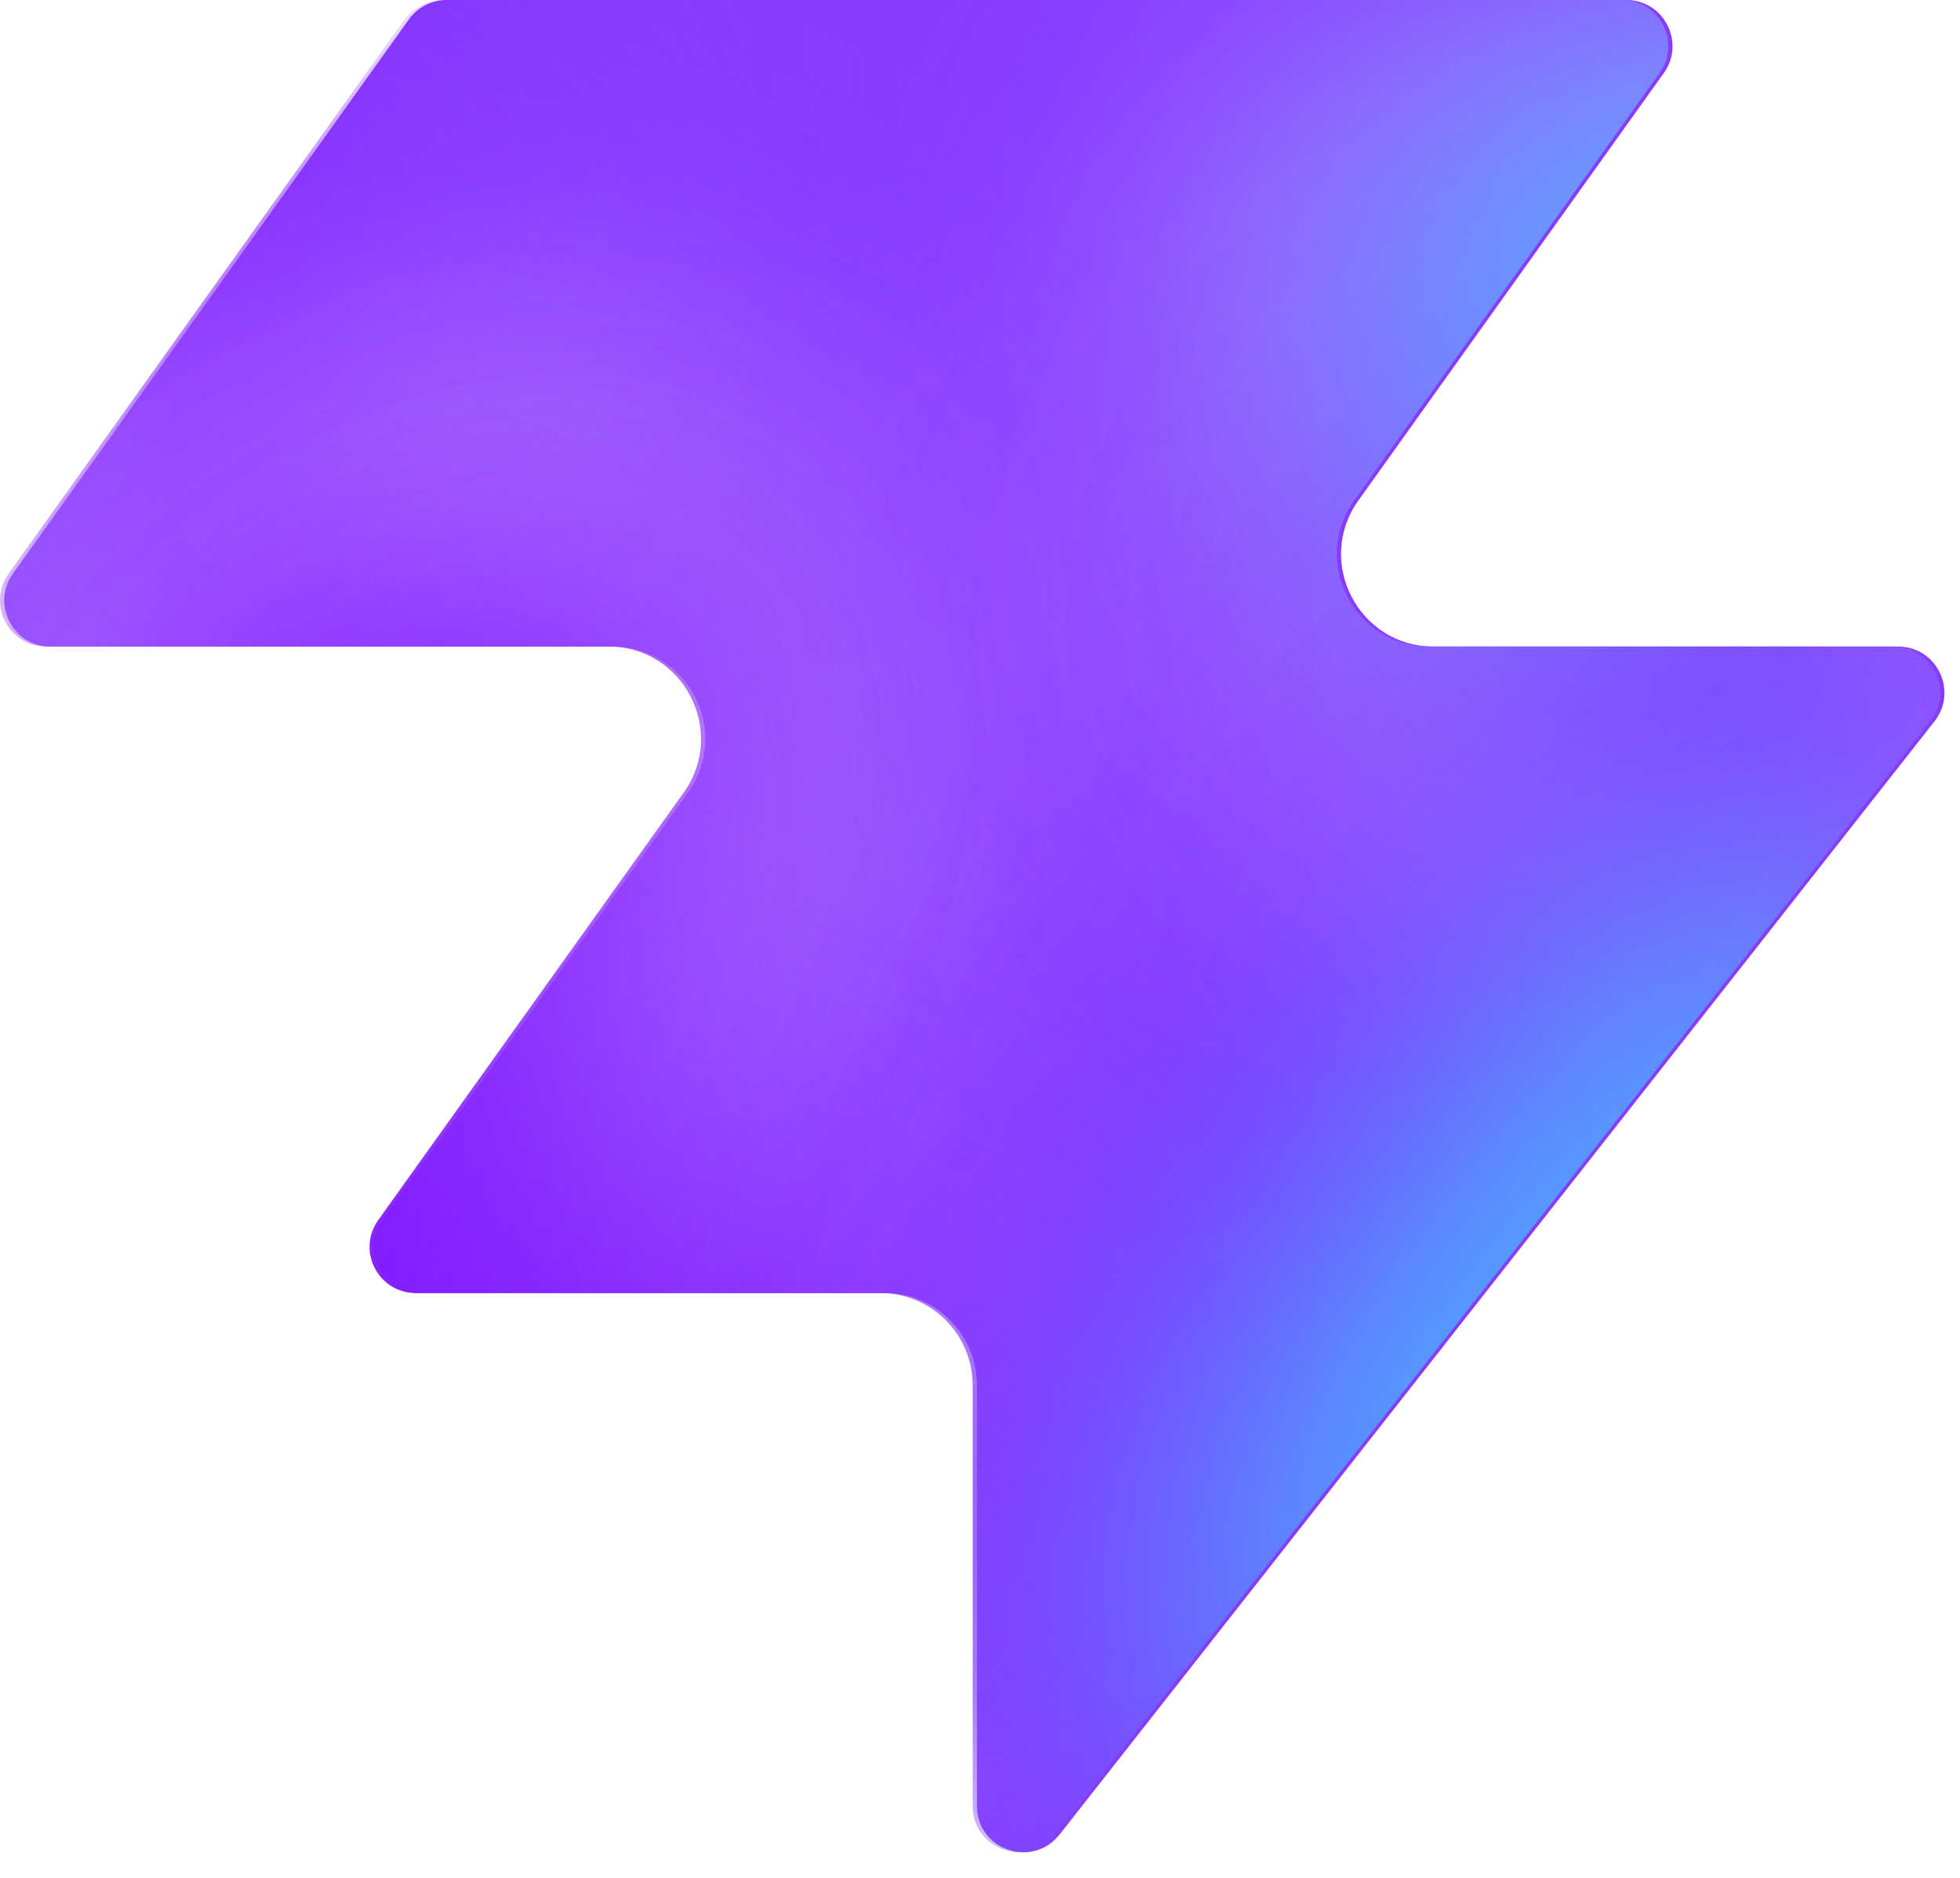
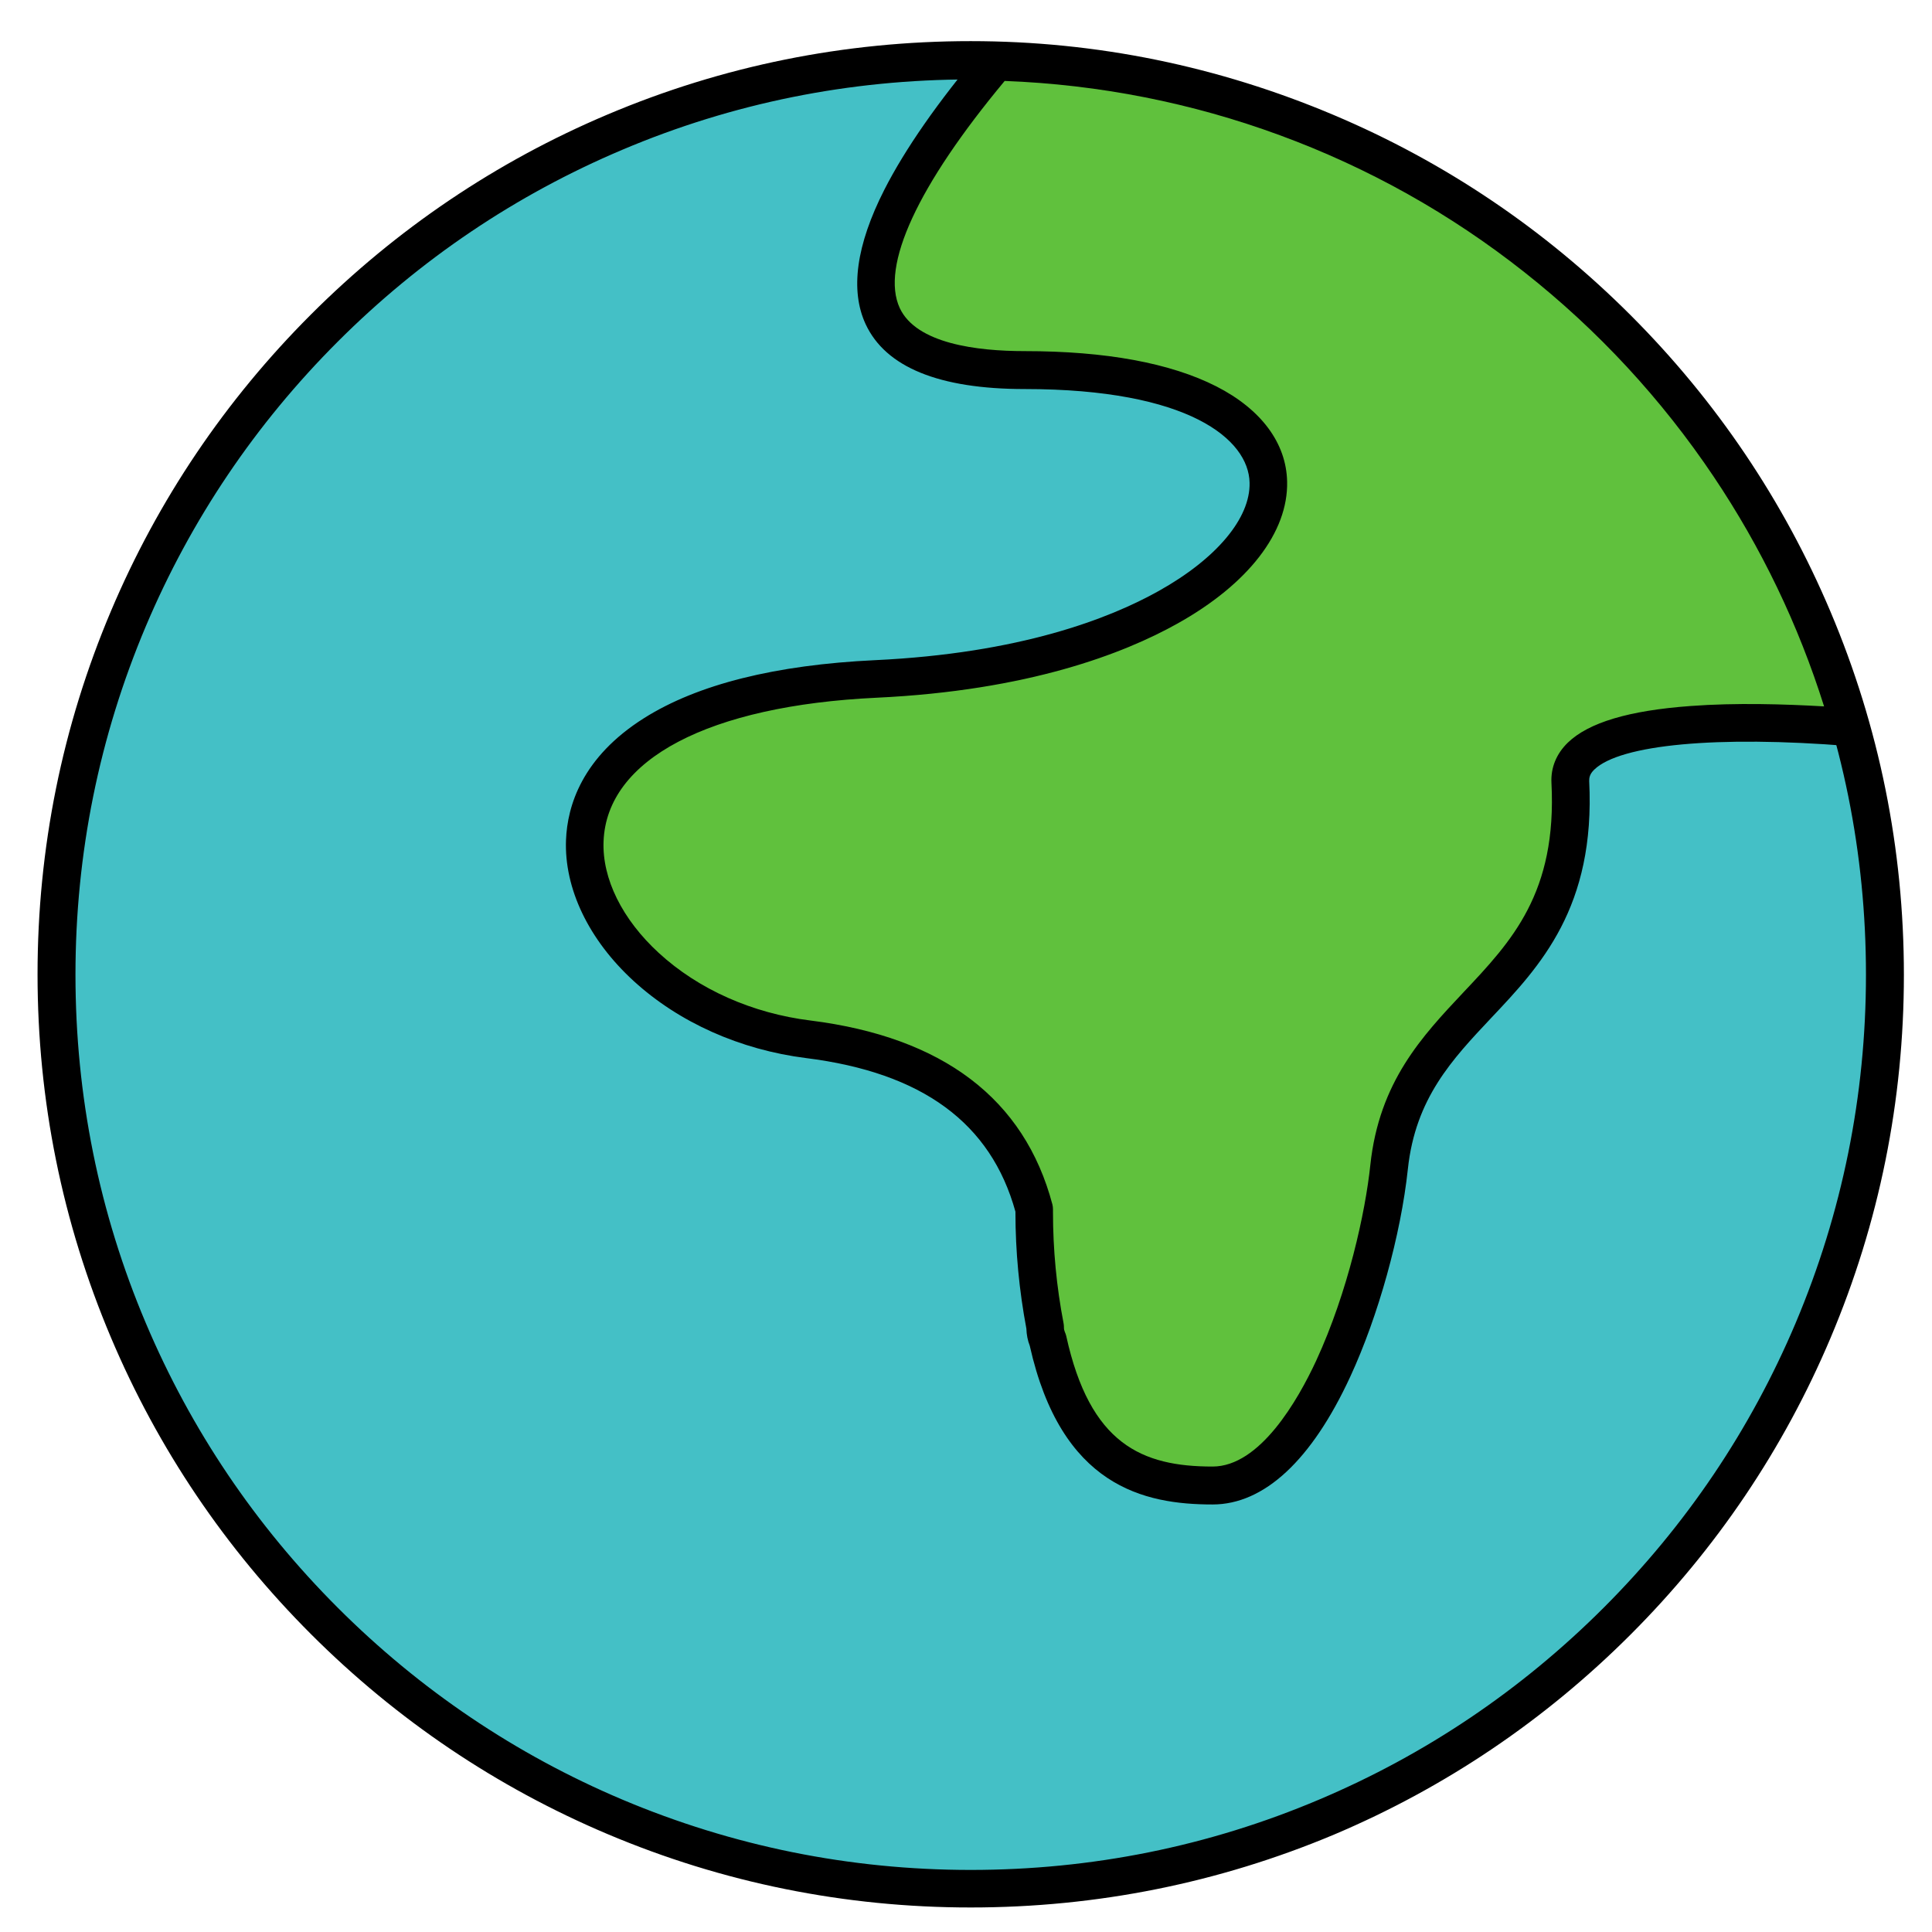
- <svg xmlns="http://www.w3.org/2000/svg" width="48" height="46" fill="none" viewBox="0 0 48 46">
-   <path fill="#863bff" d="M25.946 44.938c-.664.845-2.021.375-2.021-.698V33.937a2.26 2.26 0 0 0-2.262-2.262H10.287c-.92 0-1.456-1.04-.92-1.788l7.48-10.471c1.07-1.497 0-3.578-1.842-3.578H1.237c-.92 0-1.456-1.04-.92-1.788L10.013.474c.214-.297.556-.474.92-.474h28.894c.92 0 1.456 1.04.92 1.788l-7.48 10.471c-1.07 1.498 0 3.579 1.842 3.579h11.377c.943 0 1.473 1.088.89 1.83L25.947 44.94z" style="fill:#863bff;fill:color(display-p3 .525 .23 1);fill-opacity:1" />
-   <mask id="a" width="48" height="46" x="0" y="0" maskUnits="userSpaceOnUse" style="mask-type:alpha">
-     <path fill="#000" d="M25.842 44.938c-.664.844-2.021.375-2.021-.698V33.937a2.26 2.26 0 0 0-2.262-2.262H10.183c-.92 0-1.456-1.04-.92-1.788l7.48-10.471c1.07-1.498 0-3.579-1.842-3.579H1.133c-.92 0-1.456-1.04-.92-1.787L9.91.473c.214-.297.556-.474.92-.474h28.894c.92 0 1.456 1.04.92 1.788l-7.48 10.471c-1.07 1.498 0 3.578 1.842 3.578h11.377c.943 0 1.473 1.088.89 1.832L25.843 44.94z" style="fill:#000;fill-opacity:1" />
-   </mask>
-   <g mask="url(#a)">
-     <g filter="url(#b)">
-       <ellipse cx="5.508" cy="14.704" fill="#ede6ff" rx="5.508" ry="14.704" style="fill:#ede6ff;fill:color(display-p3 .927 .903 1);fill-opacity:1" transform="matrix(.00324 1 1 -.00324 -4.47 31.516)" />
-     </g>
-     <g filter="url(#c)">
-       <ellipse cx="10.399" cy="29.851" fill="#ede6ff" rx="10.399" ry="29.851" style="fill:#ede6ff;fill:color(display-p3 .927 .903 1);fill-opacity:1" transform="matrix(.00324 1 1 -.00324 -39.328 7.883)" />
-     </g>
-     <g filter="url(#d)">
-       <ellipse cx="5.508" cy="30.487" fill="#7e14ff" rx="5.508" ry="30.487" style="fill:#7e14ff;fill:color(display-p3 .492 .077 1);fill-opacity:1" transform="rotate(89.814 -25.913 -14.639)scale(1 -1)" />
-     </g>
-     <g filter="url(#e)">
-       <ellipse cx="5.508" cy="30.599" fill="#7e14ff" rx="5.508" ry="30.599" style="fill:#7e14ff;fill:color(display-p3 .492 .077 1);fill-opacity:1" transform="rotate(89.814 -32.644 -3.334)scale(1 -1)" />
-     </g>
-     <g filter="url(#f)">
-       <ellipse cx="5.508" cy="30.599" fill="#7e14ff" rx="5.508" ry="30.599" style="fill:#7e14ff;fill:color(display-p3 .492 .077 1);fill-opacity:1" transform="matrix(.00324 1 1 -.00324 -34.34 30.47)" />
-     </g>
-     <g filter="url(#g)">
-       <ellipse cx="14.072" cy="22.078" fill="#ede6ff" rx="14.072" ry="22.078" style="fill:#ede6ff;fill:color(display-p3 .927 .903 1);fill-opacity:1" transform="rotate(93.35 24.506 48.493)scale(-1 1)" />
-     </g>
-     <g filter="url(#h)">
-       <ellipse cx="3.47" cy="21.501" fill="#7e14ff" rx="3.47" ry="21.501" style="fill:#7e14ff;fill:color(display-p3 .492 .077 1);fill-opacity:1" transform="rotate(89.009 28.708 47.59)scale(-1 1)" />
-     </g>
-     <g filter="url(#i)">
-       <ellipse cx="3.47" cy="21.501" fill="#7e14ff" rx="3.47" ry="21.501" style="fill:#7e14ff;fill:color(display-p3 .492 .077 1);fill-opacity:1" transform="rotate(89.009 28.708 47.59)scale(-1 1)" />
-     </g>
-     <g filter="url(#j)">
-       <ellipse cx=".387" cy="8.972" fill="#7e14ff" rx="4.407" ry="29.108" style="fill:#7e14ff;fill:color(display-p3 .492 .077 1);fill-opacity:1" transform="rotate(39.51 .387 8.972)" />
-     </g>
-     <g filter="url(#k)">
-       <ellipse cx="47.523" cy="-6.092" fill="#7e14ff" rx="4.407" ry="29.108" style="fill:#7e14ff;fill:color(display-p3 .492 .077 1);fill-opacity:1" transform="rotate(37.892 47.523 -6.092)" />
-     </g>
-     <g filter="url(#l)">
-       <ellipse cx="41.412" cy="6.333" fill="#47bfff" rx="5.971" ry="9.665" style="fill:#47bfff;fill:color(display-p3 .28 .748 1);fill-opacity:1" transform="rotate(37.892 41.412 6.333)" />
-     </g>
-     <g filter="url(#m)">
-       <ellipse cx="-1.879" cy="38.332" fill="#7e14ff" rx="4.407" ry="29.108" style="fill:#7e14ff;fill:color(display-p3 .492 .077 1);fill-opacity:1" transform="rotate(37.892 -1.88 38.332)" />
-     </g>
-     <g filter="url(#n)">
-       <ellipse cx="-1.879" cy="38.332" fill="#7e14ff" rx="4.407" ry="29.108" style="fill:#7e14ff;fill:color(display-p3 .492 .077 1);fill-opacity:1" transform="rotate(37.892 -1.88 38.332)" />
-     </g>
-     <g filter="url(#o)">
-       <ellipse cx="35.651" cy="29.907" fill="#7e14ff" rx="4.407" ry="29.108" style="fill:#7e14ff;fill:color(display-p3 .492 .077 1);fill-opacity:1" transform="rotate(37.892 35.651 29.907)" />
-     </g>
-     <g filter="url(#p)">
-       <ellipse cx="38.418" cy="32.4" fill="#47bfff" rx="5.971" ry="15.297" style="fill:#47bfff;fill:color(display-p3 .28 .748 1);fill-opacity:1" transform="rotate(37.892 38.418 32.4)" />
-     </g>
-   </g>
-   <defs>
-     <filter id="b" width="60.045" height="41.654" x="-19.77" y="16.149" color-interpolation-filters="sRGB" filterUnits="userSpaceOnUse">
-       <feFlood flood-opacity="0" result="BackgroundImageFix" />
-       <feBlend in="SourceGraphic" in2="BackgroundImageFix" result="shape" />
-       <feGaussianBlur result="effect1_foregroundBlur_2002_17158" stdDeviation="7.659" />
-     </filter>
-     <filter id="c" width="90.34" height="51.437" x="-54.613" y="-7.533" color-interpolation-filters="sRGB" filterUnits="userSpaceOnUse">
-       <feFlood flood-opacity="0" result="BackgroundImageFix" />
-       <feBlend in="SourceGraphic" in2="BackgroundImageFix" result="shape" />
-       <feGaussianBlur result="effect1_foregroundBlur_2002_17158" stdDeviation="7.659" />
-     </filter>
-     <filter id="d" width="79.355" height="29.4" x="-49.64" y="2.03" color-interpolation-filters="sRGB" filterUnits="userSpaceOnUse">
-       <feFlood flood-opacity="0" result="BackgroundImageFix" />
-       <feBlend in="SourceGraphic" in2="BackgroundImageFix" result="shape" />
-       <feGaussianBlur result="effect1_foregroundBlur_2002_17158" stdDeviation="4.596" />
-     </filter>
-     <filter id="e" width="79.579" height="29.4" x="-45.045" y="20.029" color-interpolation-filters="sRGB" filterUnits="userSpaceOnUse">
-       <feFlood flood-opacity="0" result="BackgroundImageFix" />
-       <feBlend in="SourceGraphic" in2="BackgroundImageFix" result="shape" />
-       <feGaussianBlur result="effect1_foregroundBlur_2002_17158" stdDeviation="4.596" />
-     </filter>
-     <filter id="f" width="79.579" height="29.4" x="-43.513" y="21.178" color-interpolation-filters="sRGB" filterUnits="userSpaceOnUse">
-       <feFlood flood-opacity="0" result="BackgroundImageFix" />
-       <feBlend in="SourceGraphic" in2="BackgroundImageFix" result="shape" />
-       <feGaussianBlur result="effect1_foregroundBlur_2002_17158" stdDeviation="4.596" />
-     </filter>
-     <filter id="g" width="74.749" height="58.852" x="15.756" y="-17.901" color-interpolation-filters="sRGB" filterUnits="userSpaceOnUse">
-       <feFlood flood-opacity="0" result="BackgroundImageFix" />
-       <feBlend in="SourceGraphic" in2="BackgroundImageFix" result="shape" />
-       <feGaussianBlur result="effect1_foregroundBlur_2002_17158" stdDeviation="7.659" />
-     </filter>
-     <filter id="h" width="61.377" height="25.362" x="23.548" y="2.284" color-interpolation-filters="sRGB" filterUnits="userSpaceOnUse">
-       <feFlood flood-opacity="0" result="BackgroundImageFix" />
-       <feBlend in="SourceGraphic" in2="BackgroundImageFix" result="shape" />
-       <feGaussianBlur result="effect1_foregroundBlur_2002_17158" stdDeviation="4.596" />
-     </filter>
-     <filter id="i" width="61.377" height="25.362" x="23.548" y="2.284" color-interpolation-filters="sRGB" filterUnits="userSpaceOnUse">
-       <feFlood flood-opacity="0" result="BackgroundImageFix" />
-       <feBlend in="SourceGraphic" in2="BackgroundImageFix" result="shape" />
-       <feGaussianBlur result="effect1_foregroundBlur_2002_17158" stdDeviation="4.596" />
-     </filter>
-     <filter id="j" width="56.045" height="63.649" x="-27.636" y="-22.853" color-interpolation-filters="sRGB" filterUnits="userSpaceOnUse">
-       <feFlood flood-opacity="0" result="BackgroundImageFix" />
-       <feBlend in="SourceGraphic" in2="BackgroundImageFix" result="shape" />
-       <feGaussianBlur result="effect1_foregroundBlur_2002_17158" stdDeviation="4.596" />
-     </filter>
-     <filter id="k" width="54.814" height="64.646" x="20.116" y="-38.415" color-interpolation-filters="sRGB" filterUnits="userSpaceOnUse">
-       <feFlood flood-opacity="0" result="BackgroundImageFix" />
-       <feBlend in="SourceGraphic" in2="BackgroundImageFix" result="shape" />
-       <feGaussianBlur result="effect1_foregroundBlur_2002_17158" stdDeviation="4.596" />
-     </filter>
-     <filter id="l" width="33.541" height="35.313" x="24.641" y="-11.323" color-interpolation-filters="sRGB" filterUnits="userSpaceOnUse">
-       <feFlood flood-opacity="0" result="BackgroundImageFix" />
-       <feBlend in="SourceGraphic" in2="BackgroundImageFix" result="shape" />
-       <feGaussianBlur result="effect1_foregroundBlur_2002_17158" stdDeviation="4.596" />
-     </filter>
-     <filter id="m" width="54.814" height="64.646" x="-29.286" y="6.009" color-interpolation-filters="sRGB" filterUnits="userSpaceOnUse">
-       <feFlood flood-opacity="0" result="BackgroundImageFix" />
-       <feBlend in="SourceGraphic" in2="BackgroundImageFix" result="shape" />
-       <feGaussianBlur result="effect1_foregroundBlur_2002_17158" stdDeviation="4.596" />
-     </filter>
-     <filter id="n" width="54.814" height="64.646" x="-29.286" y="6.009" color-interpolation-filters="sRGB" filterUnits="userSpaceOnUse">
-       <feFlood flood-opacity="0" result="BackgroundImageFix" />
-       <feBlend in="SourceGraphic" in2="BackgroundImageFix" result="shape" />
-       <feGaussianBlur result="effect1_foregroundBlur_2002_17158" stdDeviation="4.596" />
-     </filter>
-     <filter id="o" width="54.814" height="64.646" x="8.244" y="-2.416" color-interpolation-filters="sRGB" filterUnits="userSpaceOnUse">
-       <feFlood flood-opacity="0" result="BackgroundImageFix" />
-       <feBlend in="SourceGraphic" in2="BackgroundImageFix" result="shape" />
-       <feGaussianBlur result="effect1_foregroundBlur_2002_17158" stdDeviation="4.596" />
-     </filter>
-     <filter id="p" width="39.409" height="43.623" x="18.713" y="10.588" color-interpolation-filters="sRGB" filterUnits="userSpaceOnUse">
-       <feFlood flood-opacity="0" result="BackgroundImageFix" />
-       <feBlend in="SourceGraphic" in2="BackgroundImageFix" result="shape" />
-       <feGaussianBlur result="effect1_foregroundBlur_2002_17158" stdDeviation="4.596" />
-     </filter>
-   </defs>
+ <svg xmlns="http://www.w3.org/2000/svg" width="800px" height="800px" viewBox="0 0 1024 1024" class="icon" version="1.1">
+   <path d="M514.5 516.6m-484.5 0a484.5 484.5 0 1 0 969 0 484.5 484.5 0 1 0-969 0Z" fill="#44C0C6" />
+   <path d="M514.5 1011c-66.7 0-131.5-13.1-192.5-38.9-58.9-24.9-111.8-60.6-157.2-106-45.4-45.4-81.1-98.3-106-157.2-25.8-61-38.9-125.7-38.9-192.5S33 384.9 58.8 323.9c24.9-58.9 60.6-111.8 106-157.2 45.4-45.4 98.3-81.1 157.2-106 61-25.8 125.7-38.9 192.5-38.9S646 35.2 707 61c58.9 24.9 111.8 60.6 157.2 106 45.4 45.4 81.1 98.3 106 157.2 25.8 61 38.9 125.7 38.9 192.5S996 648.2 970.2 709.2c-24.9 58.9-60.6 111.8-106 157.2-45.4 45.4-98.3 81.1-157.2 106-61 25.6-125.7 38.6-192.5 38.6z m0-968.9c-64.1 0-126.2 12.5-184.7 37.3-56.5 23.9-107.2 58.1-150.8 101.7-43.6 43.6-77.8 94.3-101.7 150.8C52.6 390.4 40 452.5 40 516.6s12.5 126.2 37.3 184.7c23.9 56.5 58.1 107.2 101.7 150.8 43.6 43.6 94.3 77.8 150.8 101.7 58.5 24.7 120.6 37.3 184.7 37.3s126.2-12.5 184.7-37.3c56.5-23.9 107.2-58.1 150.8-101.7s77.8-94.3 101.7-150.8c24.7-58.5 37.3-120.6 37.3-184.7s-12.5-126.2-37.3-184.7c-23.9-56.5-58.1-107.2-101.7-150.8-43.6-43.6-94.3-77.8-150.8-101.7-58.5-24.7-120.6-37.3-184.7-37.3z" fill="" />
+   <path d="M528 32.8c-59.5 70.5-113.4 163.3 15.1 163.3 207.4 0 153.4 152.8-78.8 163.7-232.3 10.9-166.8 174.7-35.8 191 80.6 10.1 109.4 51.1 119.8 90.1v1.5c0 21.4 2.1 41.8 5.8 60.7v0.4c0 2.4 0.5 4.6 1.4 6.5 14.2 64.5 47.9 77.2 87.3 77.2 52.2 0 87.2-108.9 93.5-168.8 9.7-90.8 101.9-90.2 96.1-204.2-1.7-32.9 84.3-34.1 148.2-29C924.5 185.8 744 38.7 528 32.8z" fill="#60C13D" />
+   <path d="M642.7 797.4c-36.4 0-80.2-9.6-96.9-84.1-1.1-2.8-1.7-5.9-1.8-9.1-3.8-20.2-5.8-40.9-5.8-61.7v-0.3c-13-47-49.4-73.7-111-81.4-34.9-4.4-67.4-18.9-91.4-40.9-23.8-21.8-36.8-49-35.8-74.7 0.7-18 8.4-43.8 41.4-64.6 28.4-17.9 69.6-28.2 122.4-30.7 76.5-3.6 124-21.9 150.4-36.7 30.6-17.1 48.6-38.6 48.1-57.4-0.5-22.9-32.1-49.6-119.2-49.6-45.4 0-73.7-11.6-84.3-34.4-8.3-17.9-5-41.9 9.9-71.2 11-21.6 28.4-46.6 51.7-74.2 2-2.3 4.9-3.6 7.9-3.5 54 1.5 106.9 11.6 157.2 30.1 48.7 17.9 94.1 43.4 135 75.7 40.5 32 75.6 69.9 104.4 112.7 29.2 43.5 51.2 91 65.3 141.3 0.9 3.1 0.2 6.5-1.9 9.1-2.1 2.5-5.3 3.9-8.5 3.6-69.5-5.6-121.1-0.8-134.8 12.5-2.5 2.4-2.7 4.4-2.7 6 3.4 67-26 98.2-52 125.7-20.6 21.9-40.1 42.5-44.1 80-3.7 34.9-15.7 78-30.5 110-20.5 44.4-45.7 67.8-73 67.8zM532.5 42.9c-46.2 55.5-65.9 98.2-55.6 120.4 8.8 18.8 40.8 22.8 66.2 22.8 43 0 77.2 6.3 101.6 18.7 23.7 12.1 37.1 30 37.5 50.5 0.6 26.8-20.6 54.3-58.3 75.3-28.3 15.8-78.8 35.4-159.2 39.2-89 4.2-143.1 32.6-144.8 76.1-0.8 19.8 9.9 41.4 29.3 59.2 21 19.3 49.6 32 80.4 35.8 70.2 8.8 113.4 41.6 128.2 97.5 0.2 0.8 0.3 1.7 0.3 2.6v1.5c0 19.8 1.9 39.6 5.6 58.8 0.1 0.6 0.2 1.3 0.2 1.9v0.4c0 0.9 0.2 1.7 0.5 2.4 0.3 0.6 0.5 1.3 0.7 2 12.6 57.5 40.2 69.3 77.6 69.3 25.1 0 45.2-35.2 54.9-56.1 16.9-36.6 26.1-78.8 28.7-103.7 4.7-44.2 27.5-68.3 49.4-91.6 25.5-27 49.6-52.6 46.6-111-0.4-8 2.6-15.4 8.7-21.3 11-10.6 32.2-17 65-19.4 24.1-1.8 50-1 70.8 0.2-13.6-43.2-33.2-84.1-58.6-121.9-27.6-41.1-61.3-77.5-100.2-108.2-39.2-31-82.8-55.4-129.6-72.6-46.7-17.2-95.8-26.9-145.9-28.8z" fill="" />
</svg>
